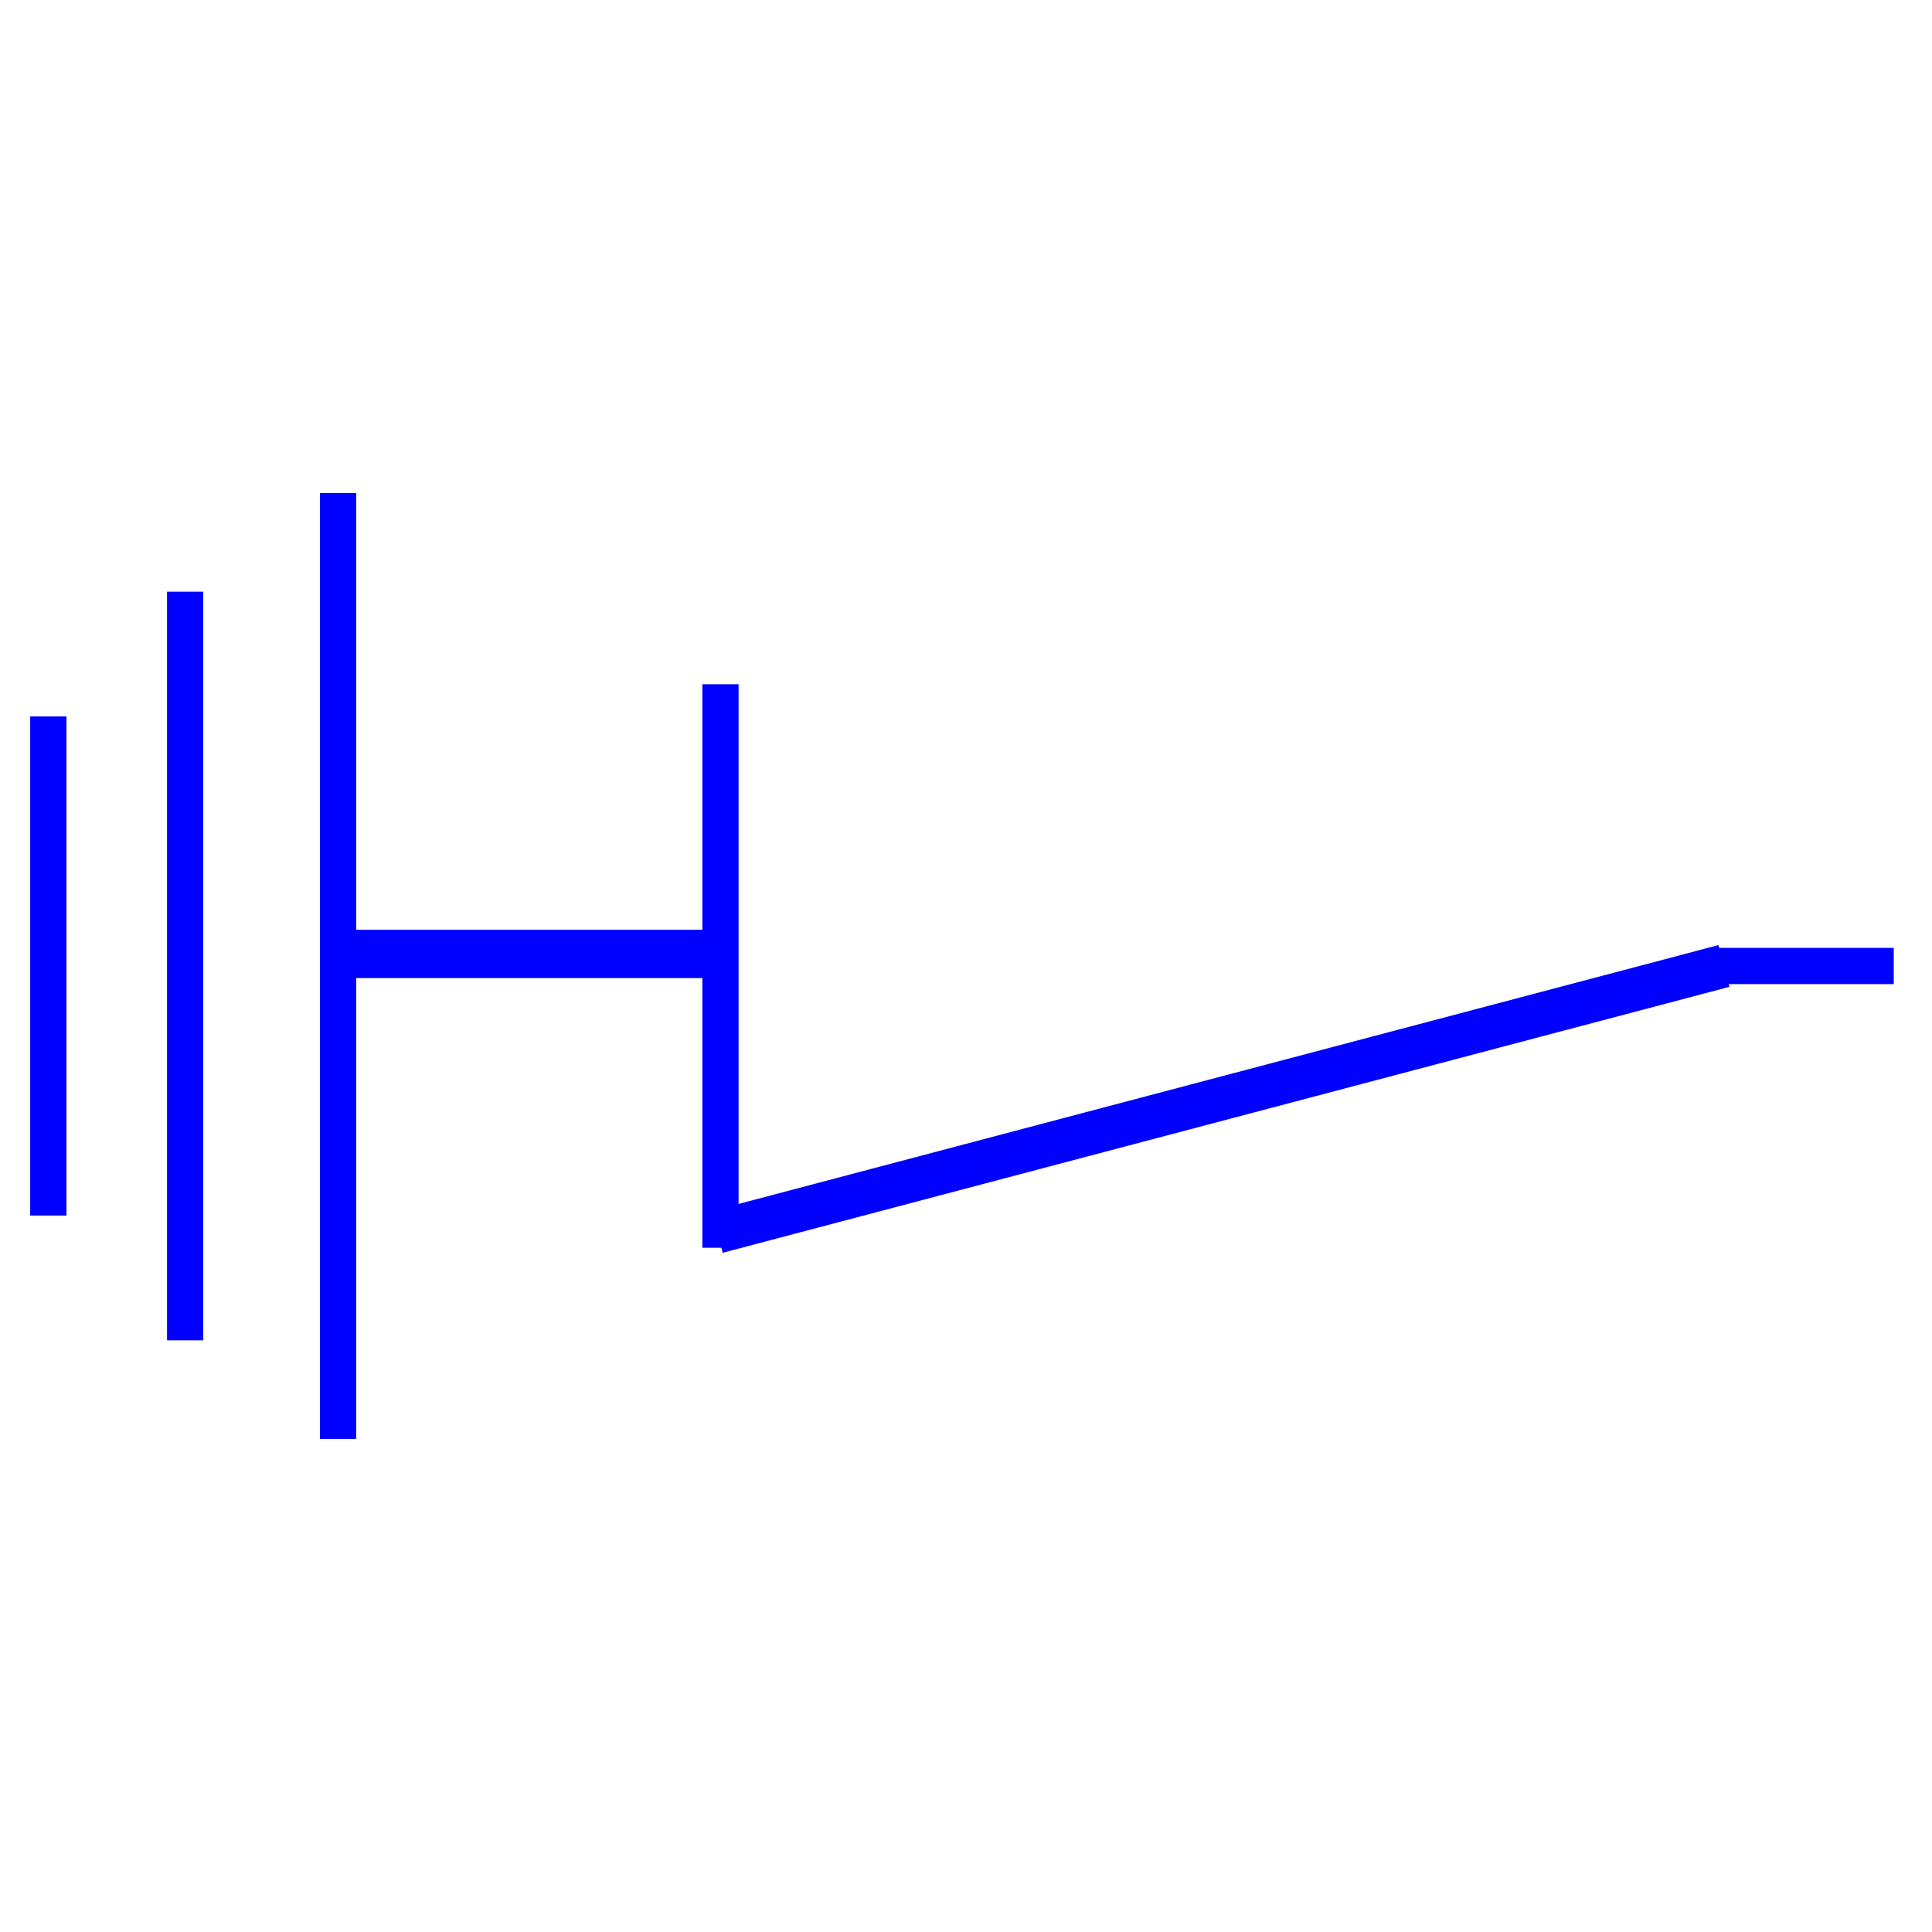
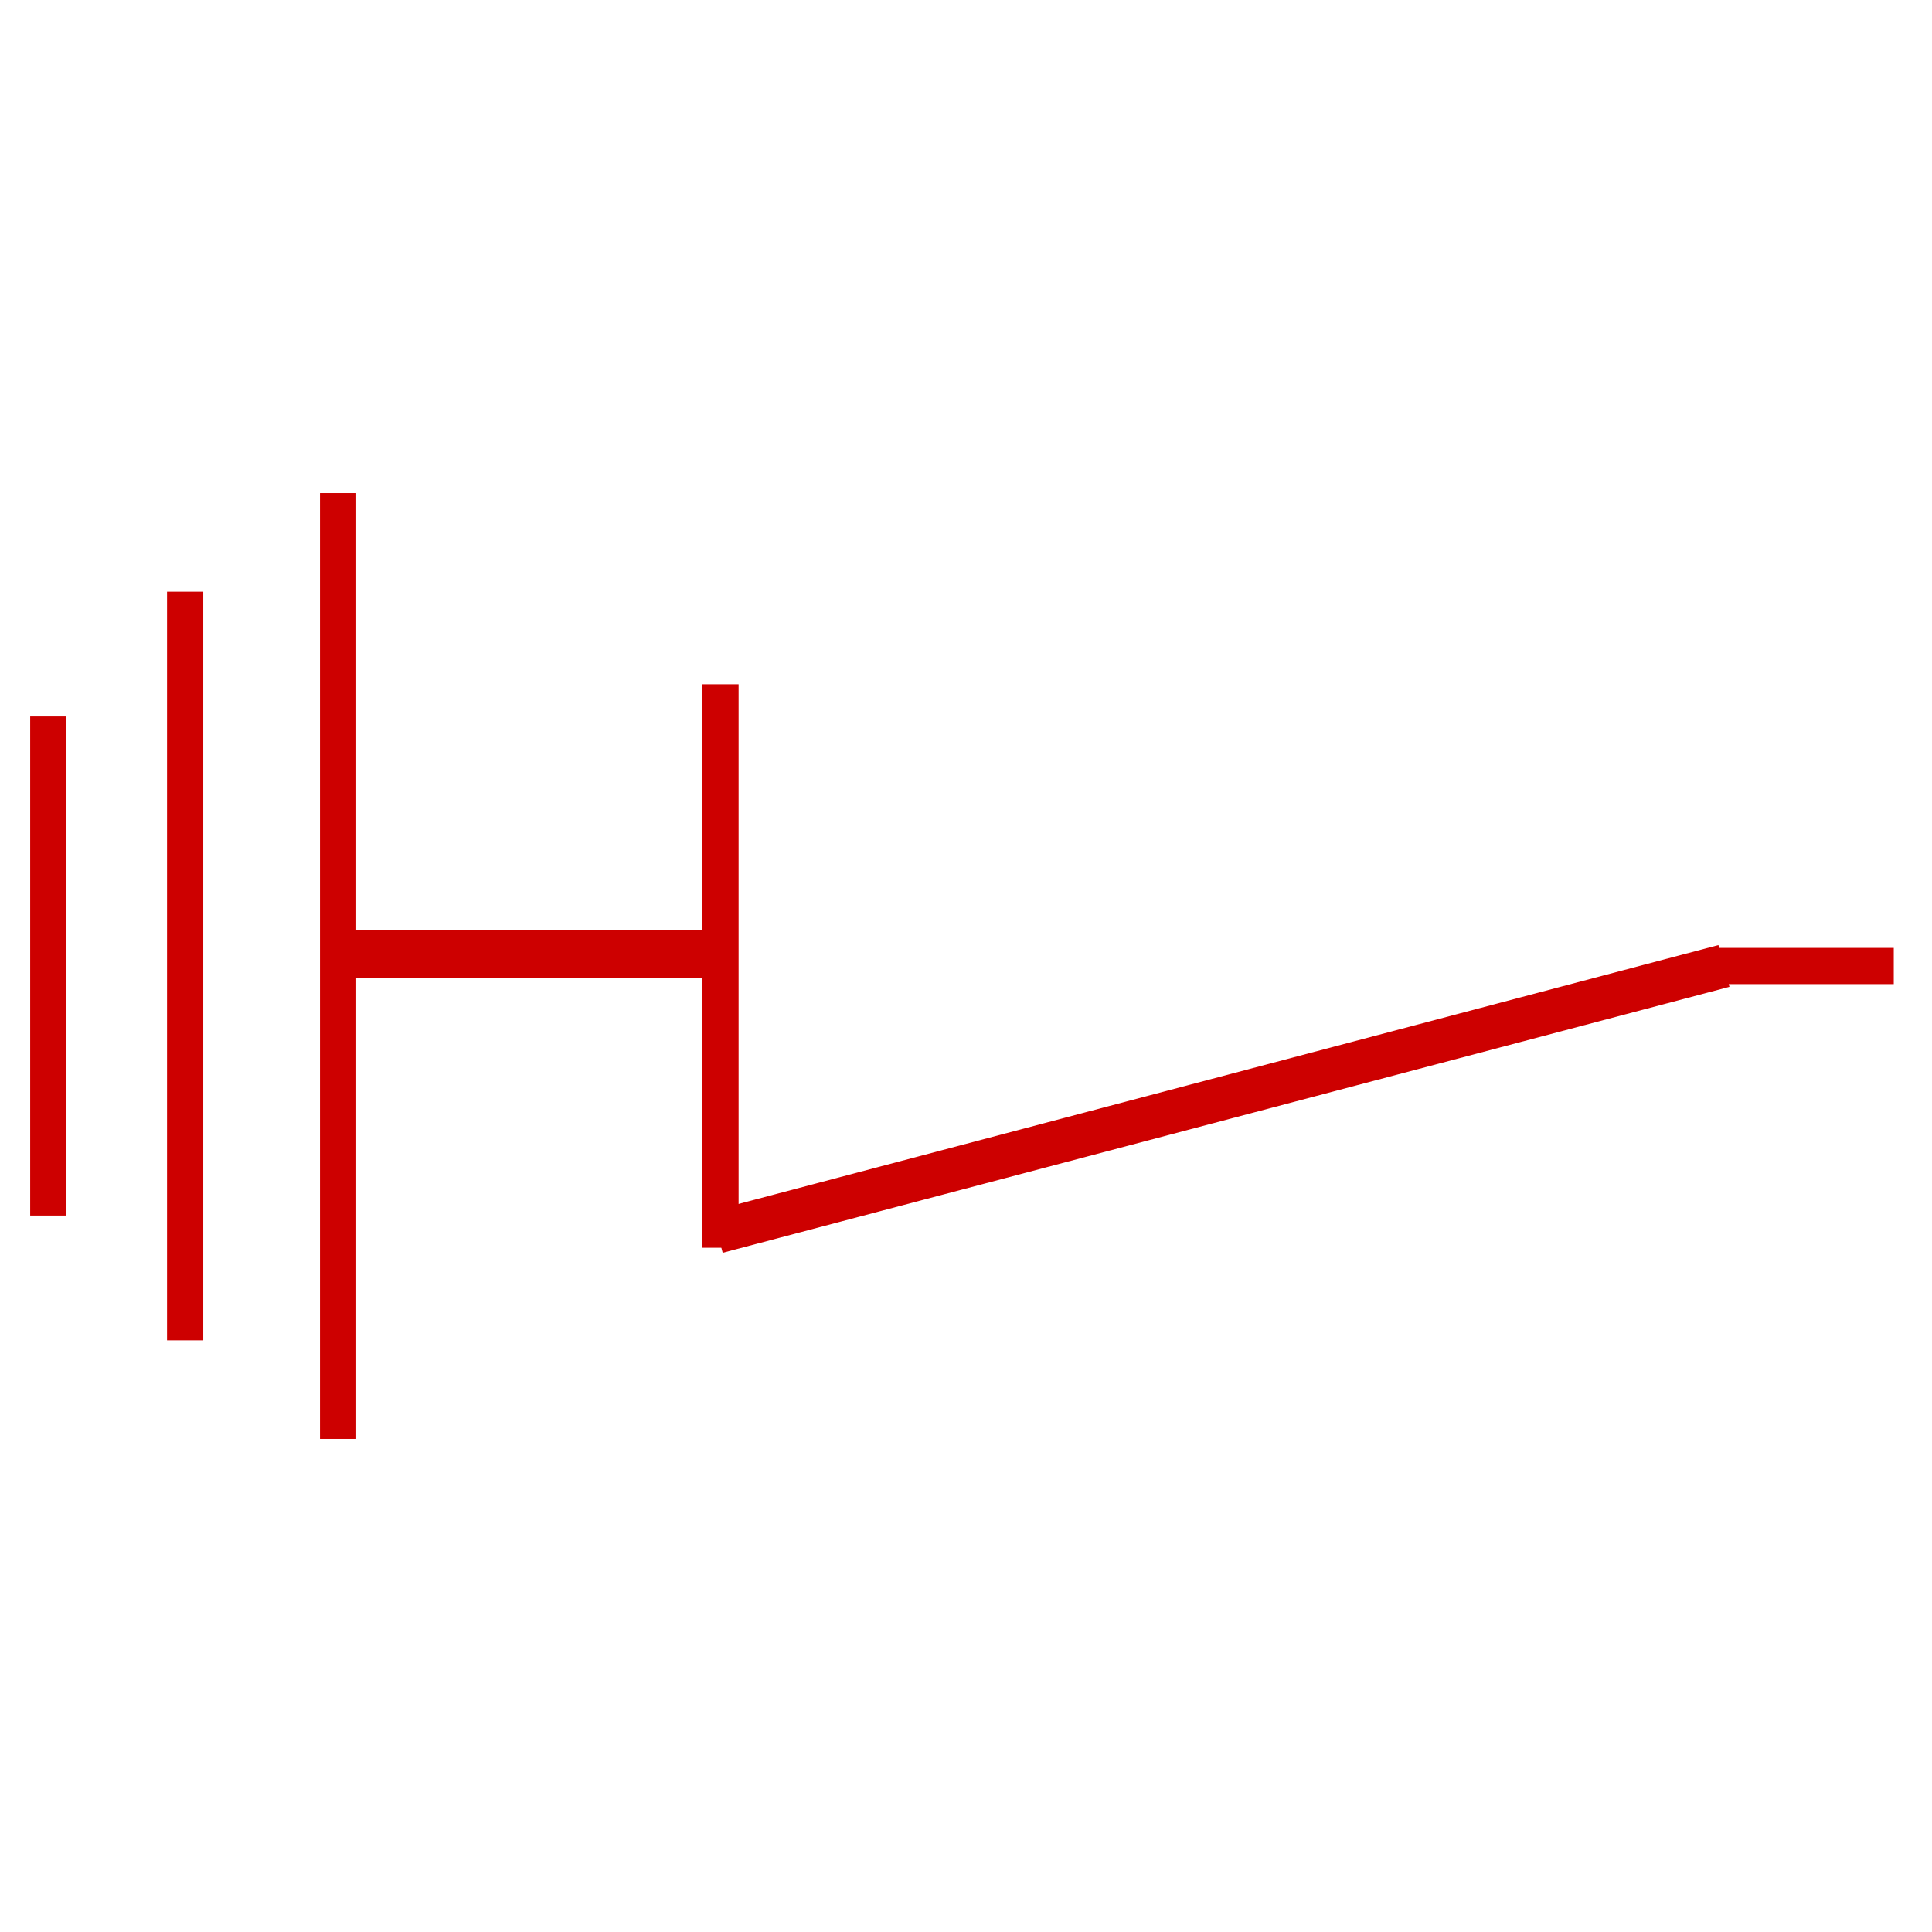
<svg xmlns="http://www.w3.org/2000/svg" width="480" height="480">
  <g class="layer">
-     <rect fill="#0000ff" height="140" id="svg_1" stroke="#CD0000" stroke-dasharray="null" stroke-linecap="null" stroke-linejoin="null" stroke-width="0" width="9" x="174.5" y="170" />
-     <rect fill="#0000ff" height="10.729" id="svg_2" stroke="#CD0000" stroke-dasharray="null" stroke-linecap="null" stroke-linejoin="null" stroke-width="0" transform="rotate(-14.7978 303.244 273.028)" width="258.71" x="173.889" y="267.663" />
-     <rect fill="#0000ff" height="9" id="svg_3" stroke="#CD0000" stroke-dasharray="null" stroke-linecap="null" stroke-linejoin="null" stroke-width="0" width="45" x="425.5" y="235.5" />
-     <rect fill="#0000ff" height="235" id="svg_4" stroke="#CD0000" stroke-dasharray="null" stroke-linecap="null" stroke-linejoin="null" stroke-width="0" width="9" x="79.5" y="122.5" />
-     <rect fill="#0000ff" height="186" id="svg_6" stroke="#CD0000" stroke-dasharray="null" stroke-linecap="null" stroke-linejoin="null" stroke-width="0" width="9" x="41.5" y="147" />
-     <rect fill="#0000ff" height="124" id="svg_7" stroke="#CD0000f" stroke-dasharray="null" stroke-linecap="null" stroke-linejoin="null" stroke-width="0" width="9" x="7.5" y="178" />
-     <rect fill="#0000ff" height="12" id="svg_8" stroke="#CD0000" stroke-dasharray="null" stroke-linecap="null" stroke-linejoin="null" stroke-width="0" width="96" x="82.5" y="231" />
+     <rect fill="#CD0000" height="140" id="svg_1" stroke="#CD0000" stroke-dasharray="null" stroke-linecap="null" stroke-linejoin="null" stroke-width="0" width="9" x="174.5" y="170" />
+     <rect fill="#CD0000" height="10.729" id="svg_2" stroke="#CD0000" stroke-dasharray="null" stroke-linecap="null" stroke-linejoin="null" stroke-width="0" transform="rotate(-14.7978 303.244 273.028)" width="258.71" x="173.889" y="267.663" />
+     <rect fill="#CD0000" height="9" id="svg_3" stroke="#CD0000" stroke-dasharray="null" stroke-linecap="null" stroke-linejoin="null" stroke-width="0" width="45" x="425.5" y="235.5" />
+     <rect fill="#CD0000" height="235" id="svg_4" stroke="#CD0000" stroke-dasharray="null" stroke-linecap="null" stroke-linejoin="null" stroke-width="0" width="9" x="79.5" y="122.5" />
+     <rect fill="#CD0000" height="186" id="svg_6" stroke="#CD0000" stroke-dasharray="null" stroke-linecap="null" stroke-linejoin="null" stroke-width="0" width="9" x="41.5" y="147" />
+     <rect fill="#CD0000" height="124" id="svg_7" stroke="#CD0000f" stroke-dasharray="null" stroke-linecap="null" stroke-linejoin="null" stroke-width="0" width="9" x="7.5" y="178" />
+     <rect fill="#CD0000" height="12" id="svg_8" stroke="#CD0000" stroke-dasharray="null" stroke-linecap="null" stroke-linejoin="null" stroke-width="0" width="96" x="82.5" y="231" />
  </g>
</svg>
